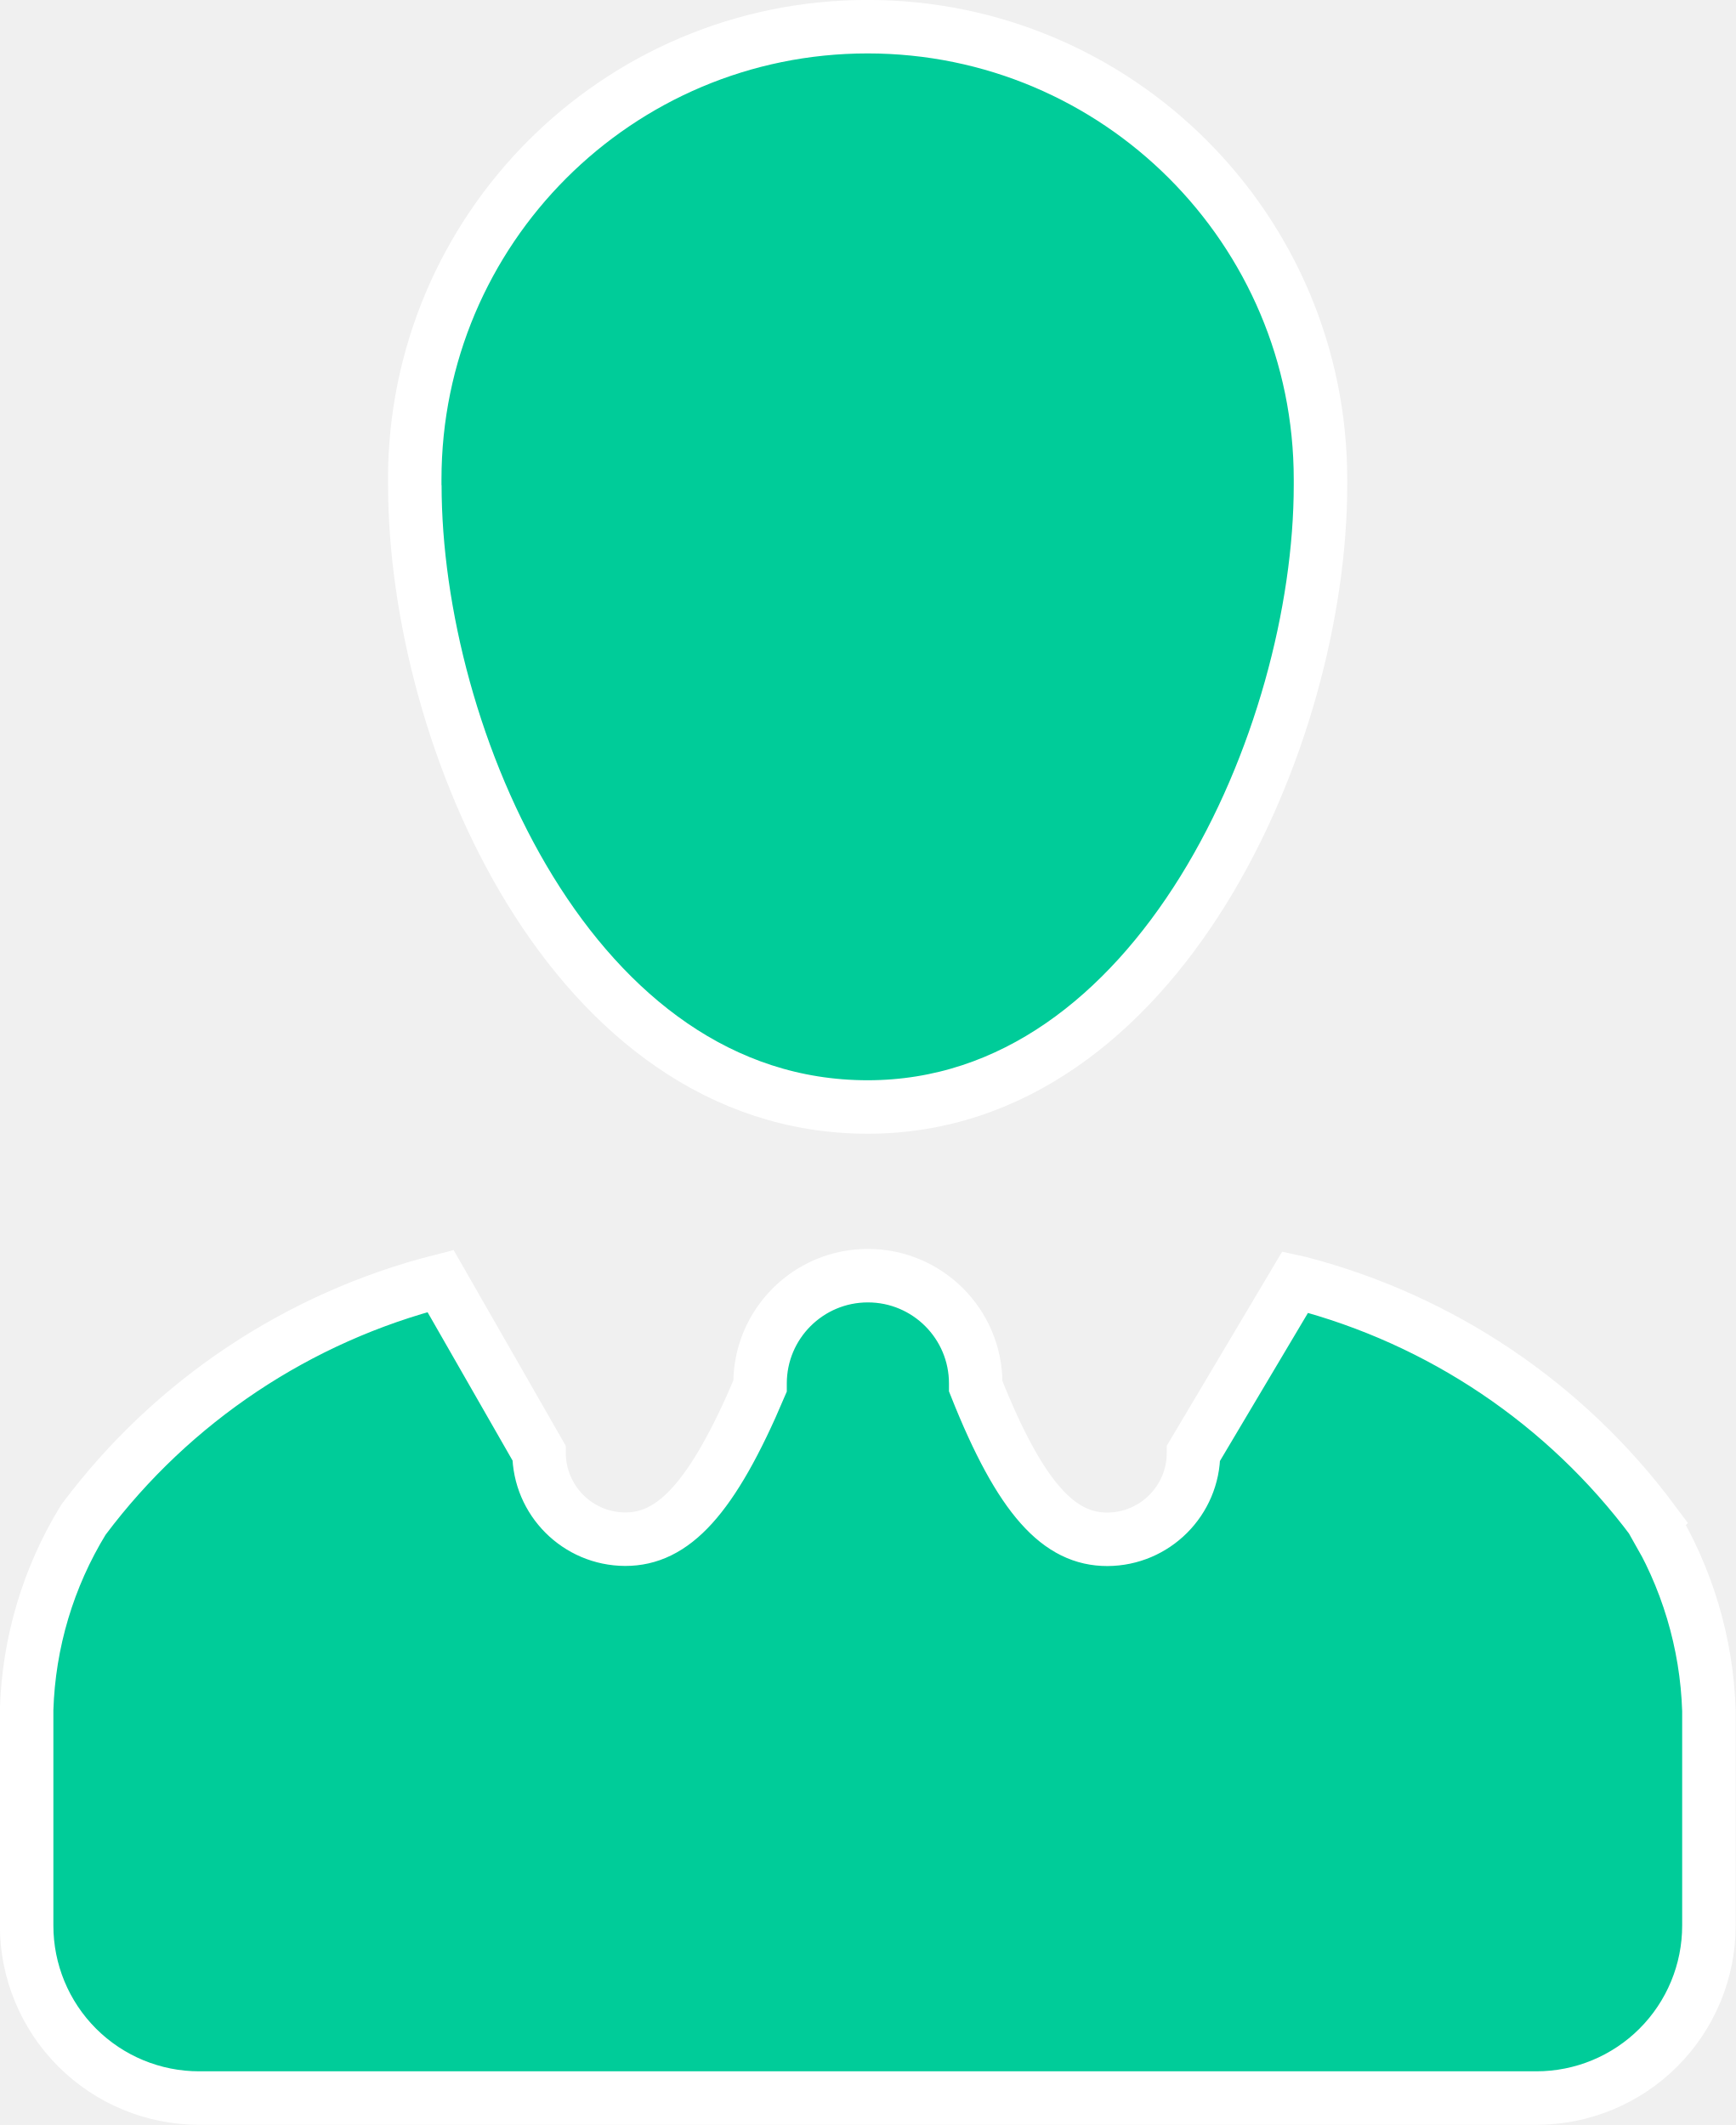
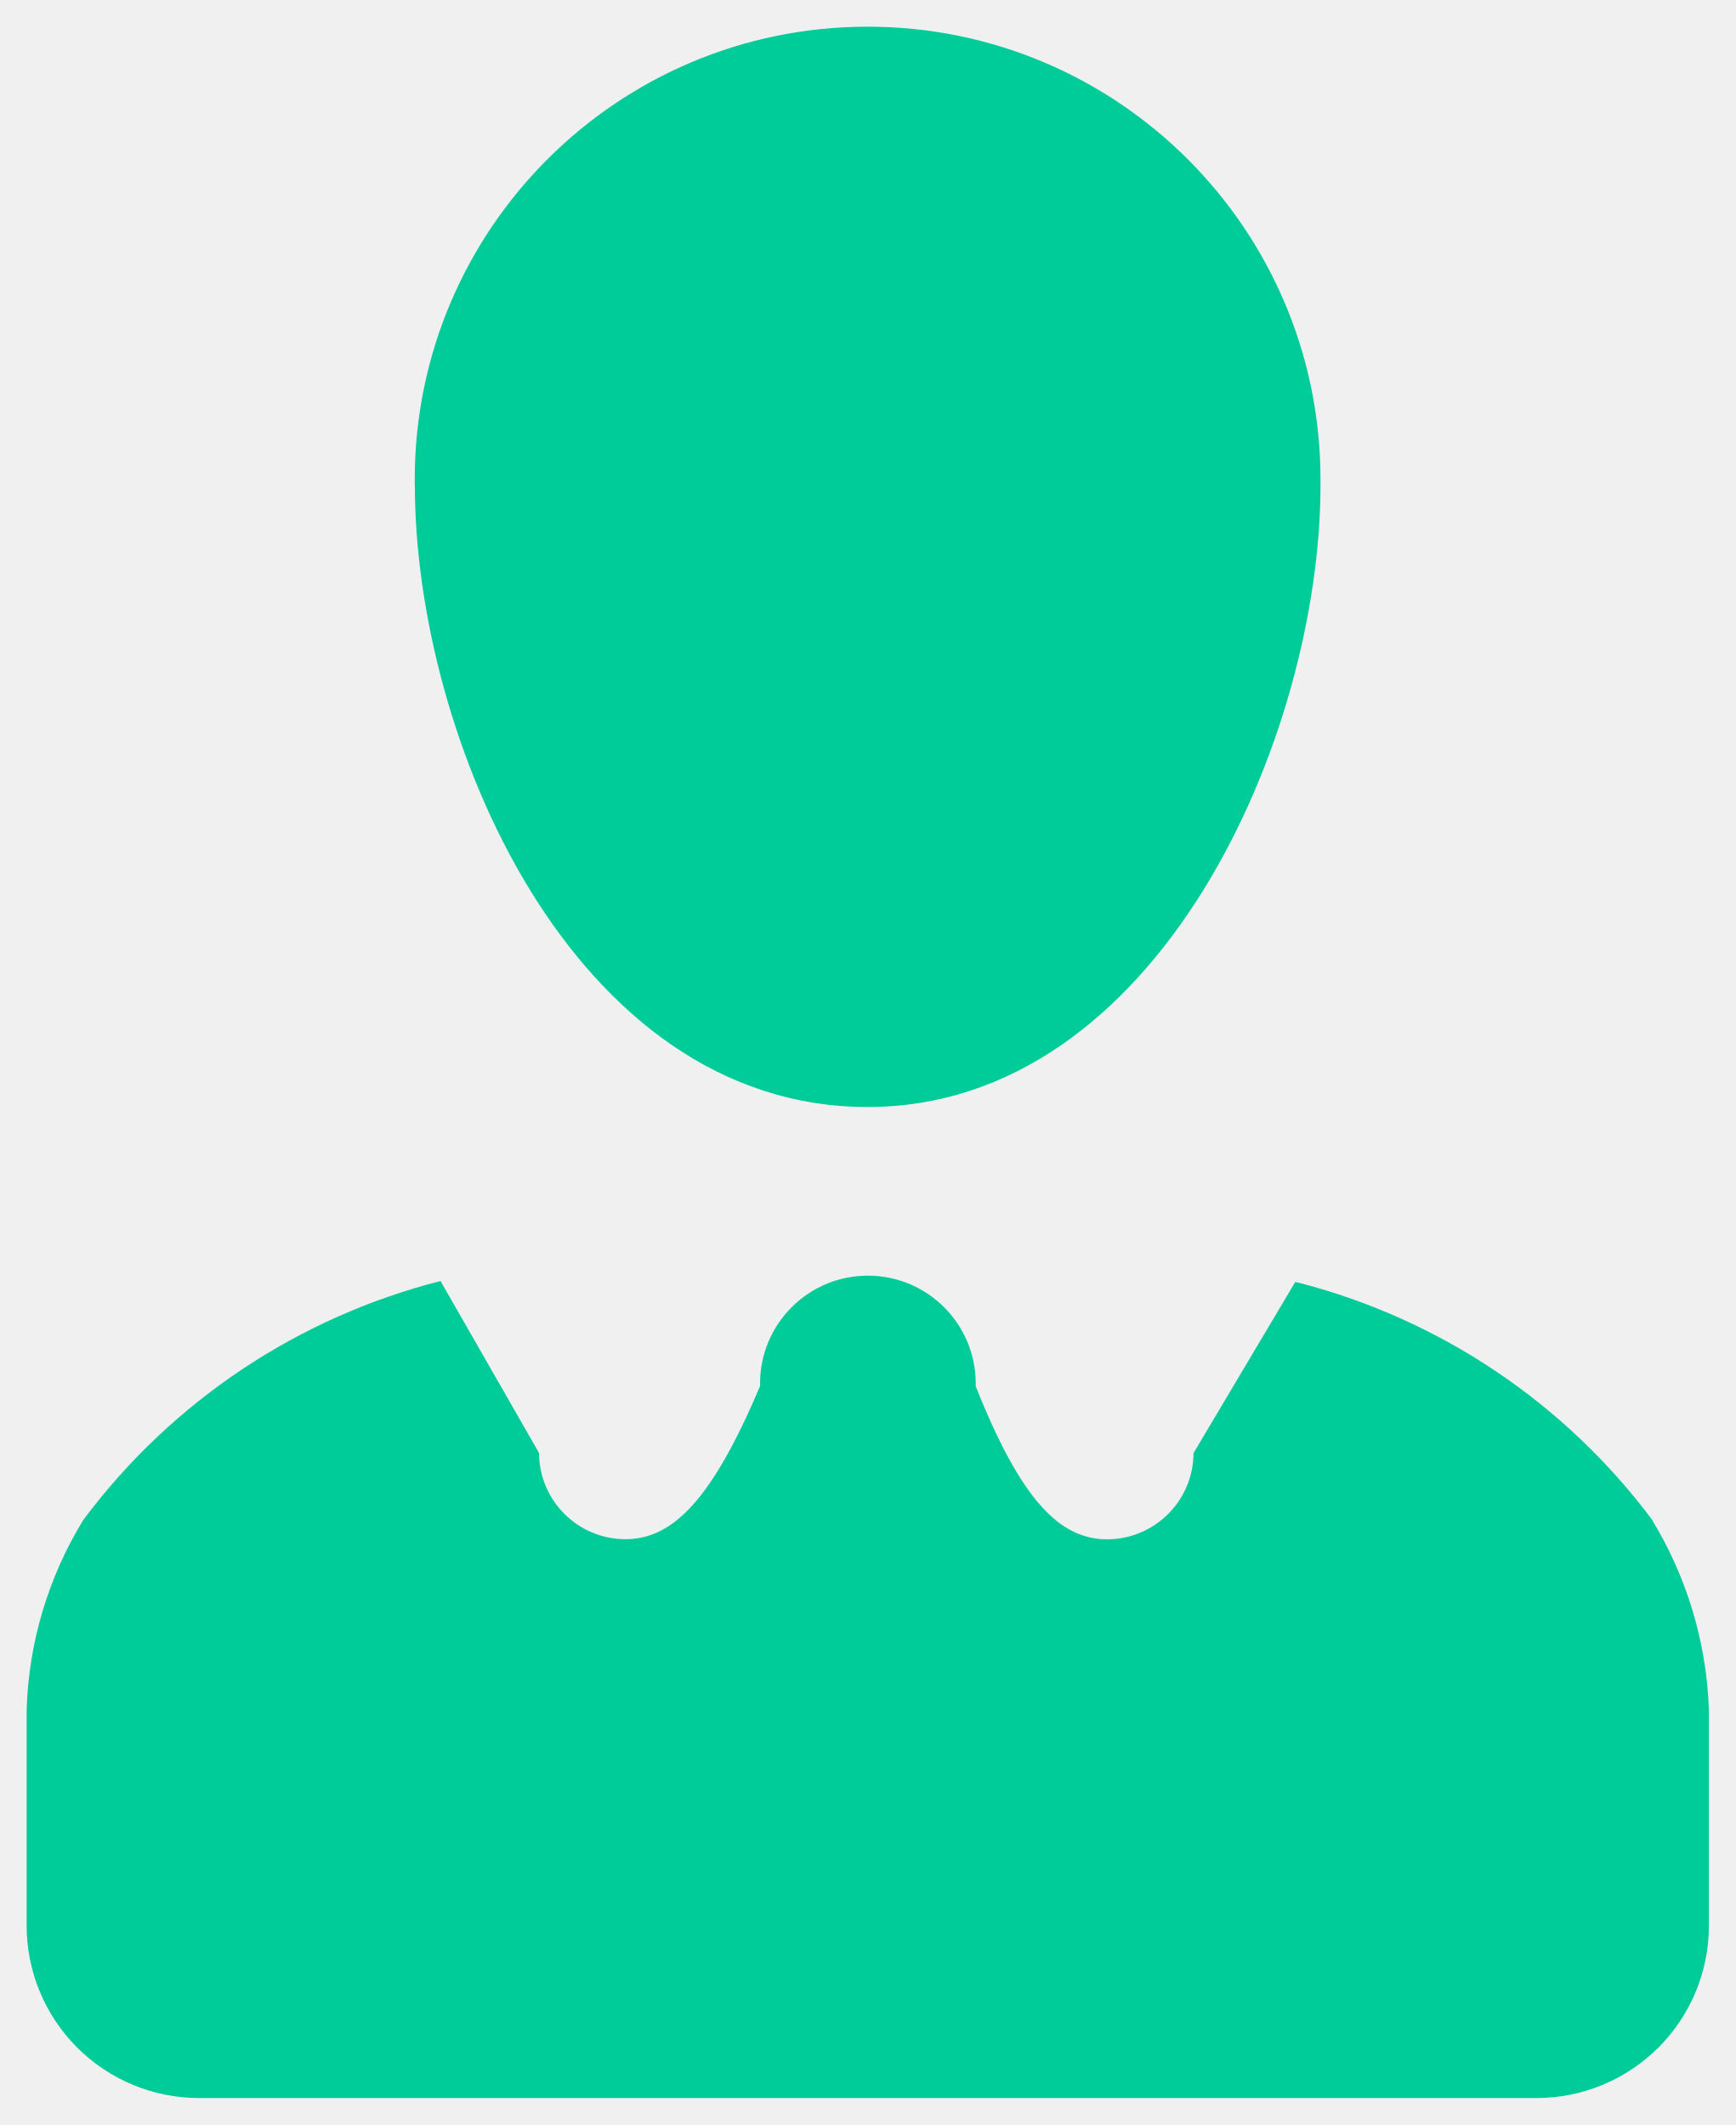
<svg xmlns="http://www.w3.org/2000/svg" width="16.224" height="19.868" viewBox="0 0 16.224 19.868">
-   <path id="person-active" d="M15.2,13.941a6,6,0,0,0-3.3-2.221l-.041-.009-.951,1.6a.809.809,0,0,1-.806.806c-.444,0-.806-.363-1.23-1.431v-.026a1.008,1.008,0,1,0-2.016,0v.025c-.452,1.068-.818,1.431-1.26,1.431a.809.809,0,0,1-.806-.806l-.921-1.608A6.023,6.023,0,0,0,.54,13.922l-.011.015A3.608,3.608,0,0,0,0,15.709v.006c0,.121,0,.262,0,.4v1.613a1.612,1.612,0,0,0,1.613,1.613h12.5a1.612,1.612,0,0,0,1.613-1.613V16.118c0-.14,0-.282,0-.4a3.646,3.646,0,0,0-.537-1.791l.009.016ZM3.629,4.261c0,2.355,1.468,5.814,4.233,5.814,2.717,0,4.233-3.459,4.233-5.814V4.208a4.233,4.233,0,0,0-8.467,0v.055Z" transform="translate(0.249 0.275)" fill="#0c9" stroke="#fff" stroke-width="0.5" />
+   <path id="person-active" d="M15.2,13.941a6,6,0,0,0-3.3-2.221l-.041-.009-.951,1.6a.809.809,0,0,1-.806.806c-.444,0-.806-.363-1.23-1.431v-.026a1.008,1.008,0,1,0-2.016,0v.025c-.452,1.068-.818,1.431-1.26,1.431a.809.809,0,0,1-.806-.806l-.921-1.608A6.023,6.023,0,0,0,.54,13.922l-.011.015A3.608,3.608,0,0,0,0,15.709v.006c0,.121,0,.262,0,.4v1.613a1.612,1.612,0,0,0,1.613,1.613h12.5a1.612,1.612,0,0,0,1.613-1.613V16.118c0-.14,0-.282,0-.4a3.646,3.646,0,0,0-.537-1.791l.009.016ZM3.629,4.261c0,2.355,1.468,5.814,4.233,5.814,2.717,0,4.233-3.459,4.233-5.814V4.208a4.233,4.233,0,0,0-8.467,0v.055Z" transform="translate(0.249 0.275)" fill="#0c9" stroke="transparent" stroke-width="0.5" />
</svg>
